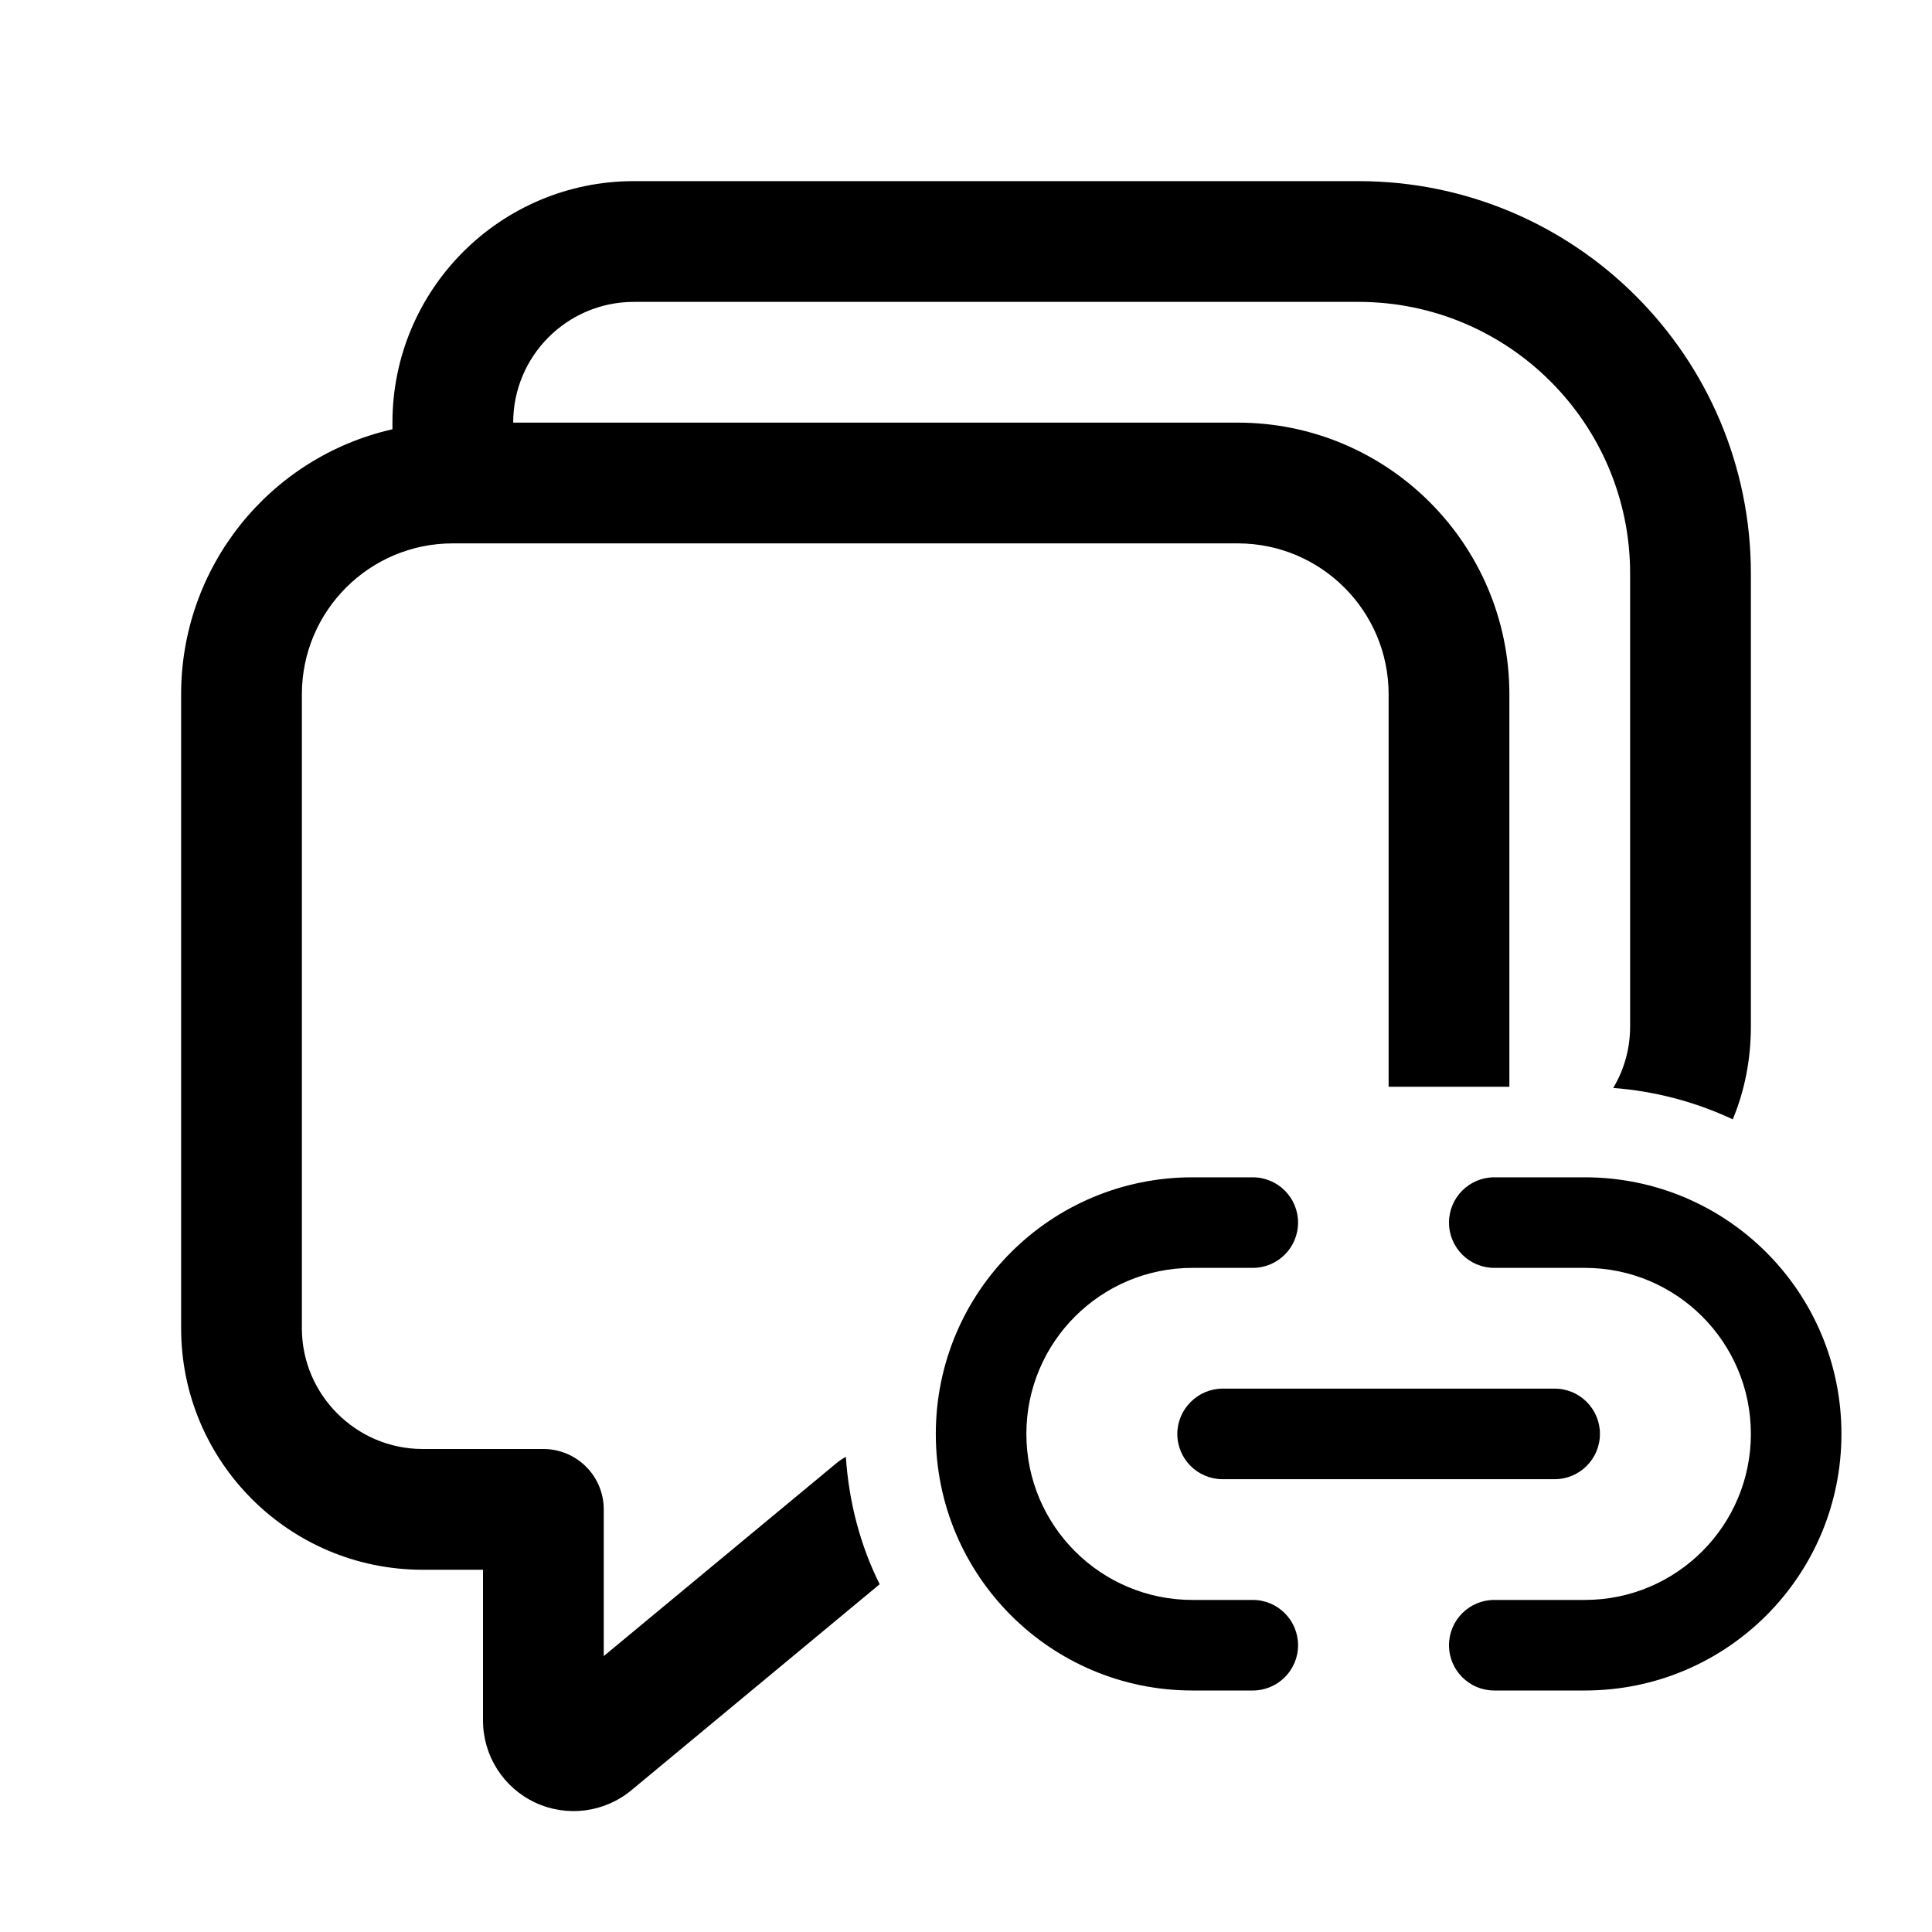
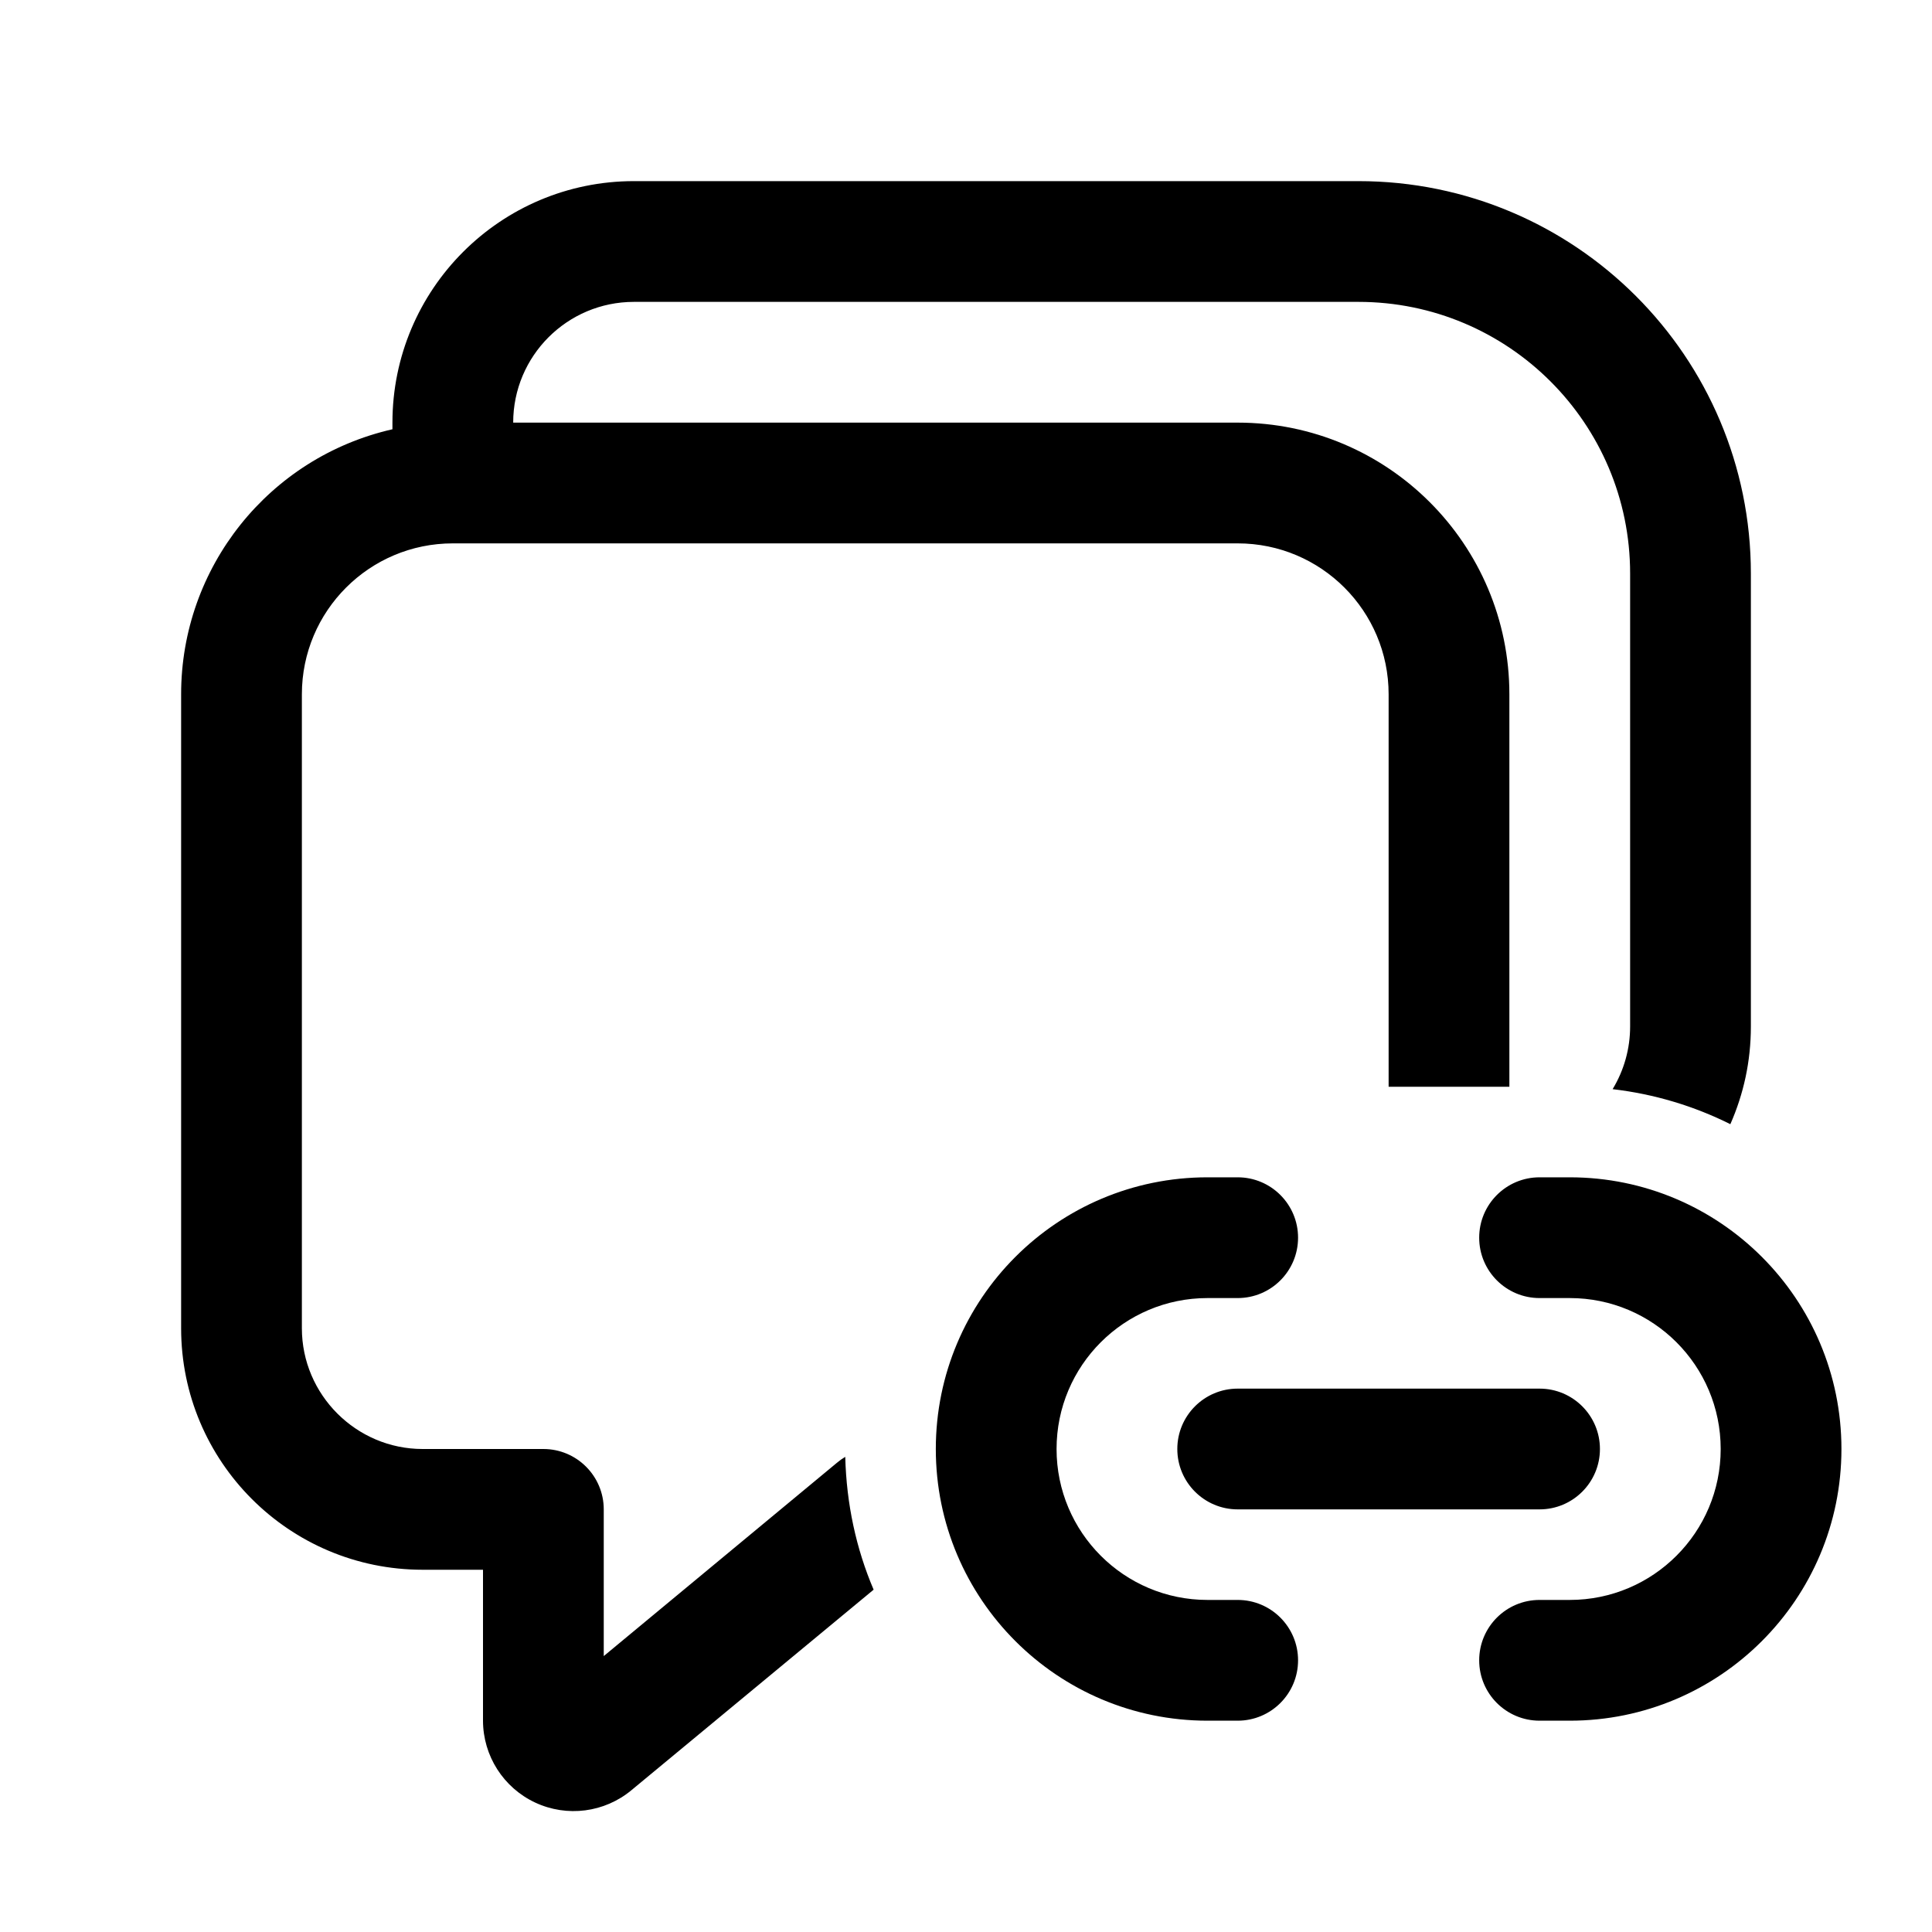
<svg xmlns="http://www.w3.org/2000/svg" width="32" height="32" viewBox="0 0 32 32">
-   <path d="M6.5 7.11V7a4 4 0 014-4h12A6.5 6.5 0 0129 9.5V17c0 .54-.1 1.06-.3 1.54a5.67 5.67 0 00-1.98-.52c.18-.3.28-.65.28-1.02V9.5A4.5 4.5 0 0022.5 5h-12a2 2 0 00-2 2h12a4.5 4.5 0 014.5 4.5V18h-2v-6.5A2.5 2.5 0 0020.5 9h-13A2.5 2.5 0 005 11.5V22c0 1.1.9 2 2 2h2a1 1 0 011 1v2.43l3.86-3.2a1 1 0 01.15-.1c.05.75.24 1.47.56 2.11l-4.11 3.41A1.5 1.5 0 018 28.5V26H7a4 4 0 01-4-4V11.5a4.5 4.5 0 013.5-4.39zm9 16.64c0-2.35 1.9-4.25 4.25-4.25h1a.75.75 0 010 1.5h-1a2.75 2.75 0 100 5.5h1a.75.75 0 010 1.5h-1a4.25 4.25 0 01-4.25-4.25zm15 0c0-2.35-1.9-4.25-4.25-4.25h-1.5a.75.75 0 000 1.5h1.5a2.75 2.75 0 110 5.5h-1.5a.75.75 0 000 1.5h1.5c2.35 0 4.25-1.9 4.25-4.25zm-11 0c0-.41.34-.75.75-.75h5.5a.75.75 0 010 1.5h-5.5a.75.75 0 01-.75-.75z" />
+   <path d="M6.5 7.11V7a4 4 0 014-4h12A6.5 6.5 0 0129 9.5V17c0 .58-.12 1.12-.34 1.62-.6-.3-1.26-.5-1.95-.58A2 2 0 0027 17V9.5A4.5 4.5 0 0022.5 5h-12a2 2 0 00-2 2h12a4.5 4.5 0 014.5 4.5V18h-2v-6.5A2.5 2.5 0 0020.5 9h-13A2.5 2.5 0 005 11.5V22c0 1.1.9 2 2 2h2a1 1 0 011 1v2.43l3.86-3.2a1 1 0 01.14-.1c.02.78.18 1.52.47 2.2l-4.01 3.32A1.5 1.5 0 018 28.5V26H7a4 4 0 01-4-4V11.5a4.5 4.5 0 013.5-4.39zm15 13.39a1 1 0 00-1-1H20a4.5 4.5 0 100 9h.5a1 1 0 100-2H20a2.5 2.5 0 010-5h.5a1 1 0 001-1zm4-1a1 1 0 100 2h.5a2.5 2.5 0 010 5h-.5a1 1 0 100 2h.5a4.5 4.5 0 100-9h-.5zm-5 3.5a1 1 0 100 2h5a1 1 0 100-2h-5z" />
</svg>
